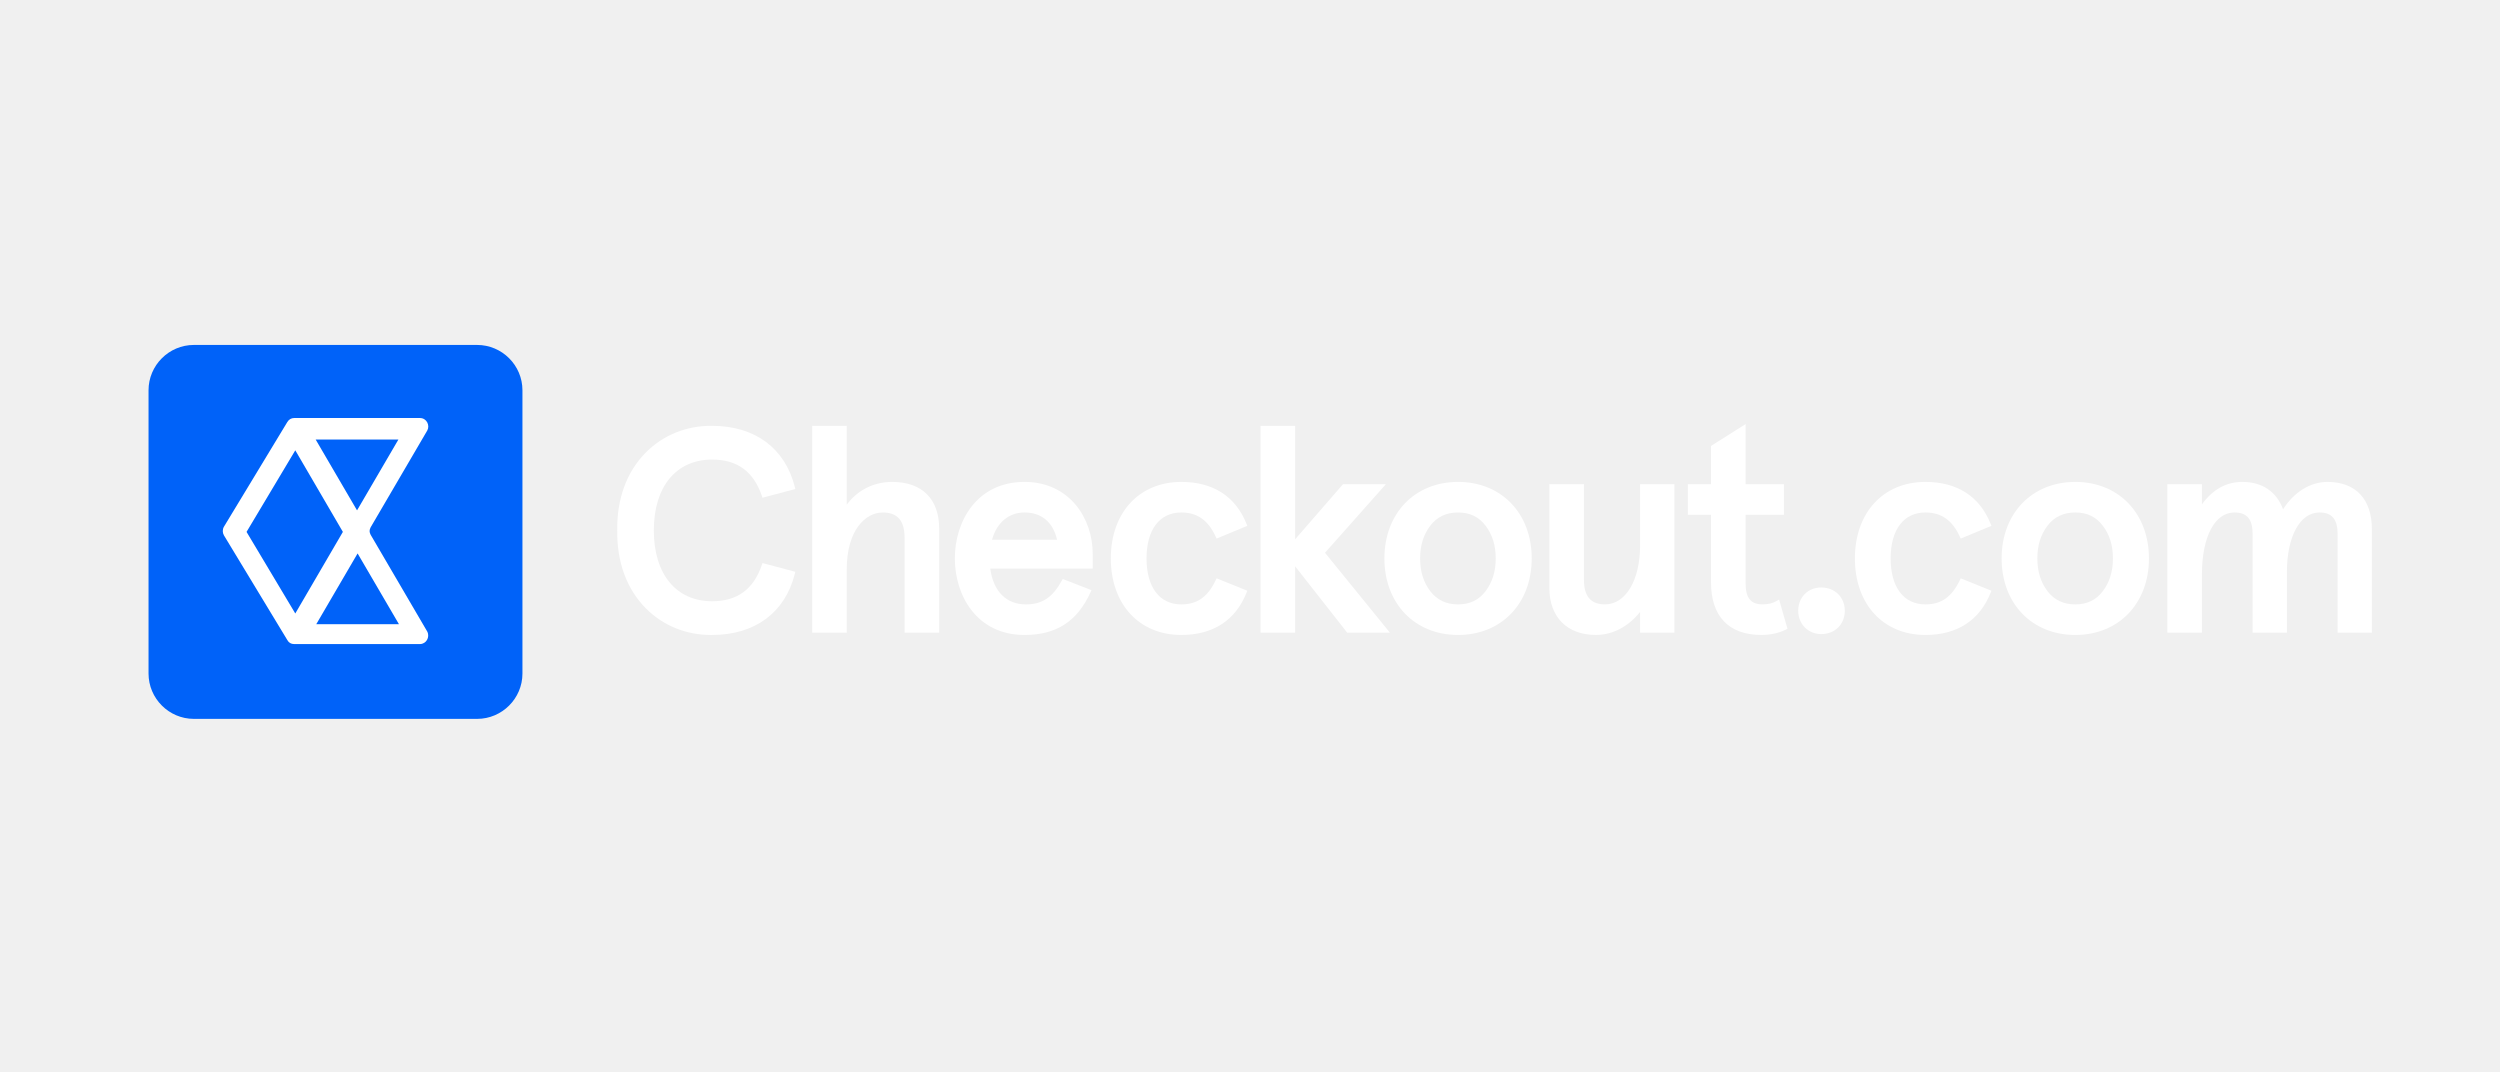
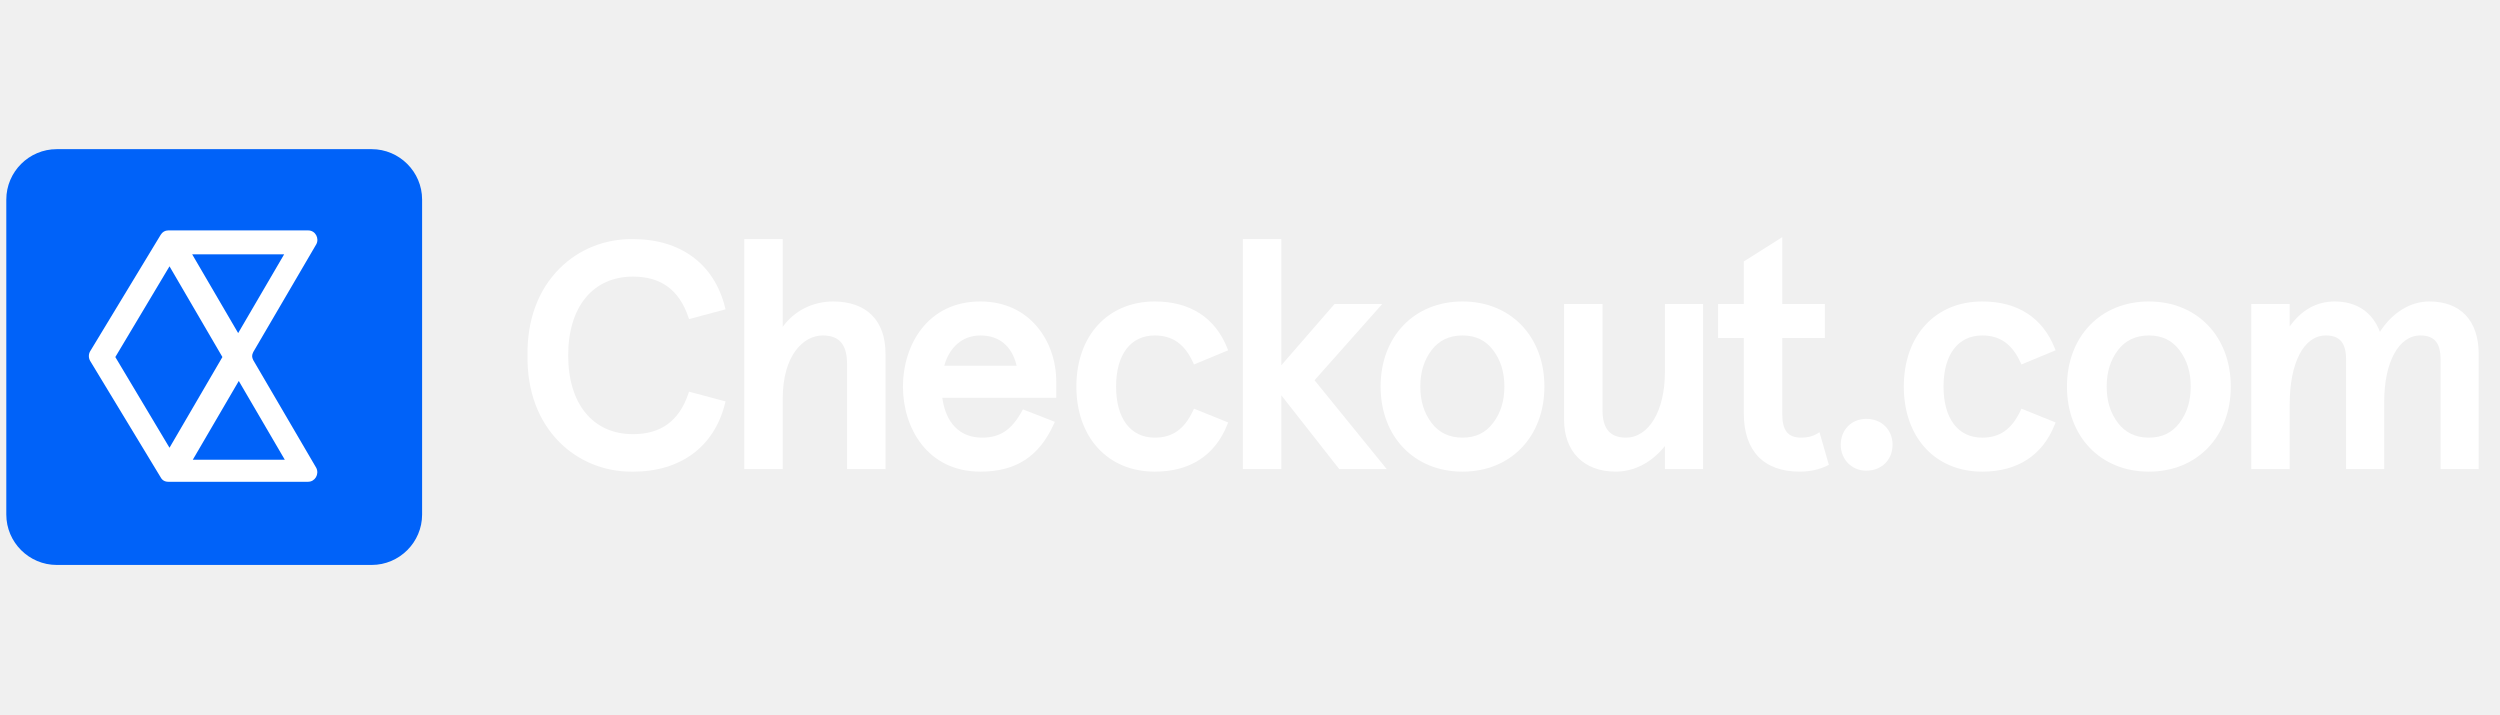
- <svg xmlns="http://www.w3.org/2000/svg" width="140" height="60" viewBox="0 0 140 60" fill="none">
-   <mask id="mask0_1606_6104" style="mask-type:luminance" maskUnits="userSpaceOnUse" x="8" y="19" width="125" height="22">
-     <path d="M133 19H8V40.574H133V19Z" fill="white" />
+ <svg xmlns="http://www.w3.org/2000/svg" width="140" height="40" viewBox="0 0 140 40" fill="none">
+   <mask id="mask0_1689_14009" style="mask-type:luminance" maskUnits="userSpaceOnUse" x="0" y="8" width="139" height="24">
+     <path d="M139 8H0V31.99H139V8Z" fill="white" />
  </mask>
-   <g mask="url(#mask0_1606_6104)">
-     <mask id="mask1_1606_6104" style="mask-type:luminance" maskUnits="userSpaceOnUse" x="8" y="19" width="125" height="22">
-       <path d="M133 19H8V40.574H133V19Z" fill="white" />
+   <g mask="url(#mask0_1689_14009)">
+     <mask id="mask1_1689_14009" style="mask-type:luminance" maskUnits="userSpaceOnUse" x="0" y="8" width="139" height="24">
+       <path d="M139 8H0V31.99H139V8Z" fill="white" />
    </mask>
-     <g mask="url(#mask1_1606_6104)">
-       <path d="M26.719 19.317H10.856C9.46 19.317 8.318 20.459 8.318 21.855V37.718C8.318 39.114 9.46 40.257 10.856 40.257H26.719C28.115 40.257 29.257 39.114 29.257 37.718V21.855C29.257 20.459 28.115 19.317 26.719 19.317Z" fill="#0062F9" />
-       <path d="M20.755 29.945C20.68 29.793 20.675 29.694 20.755 29.532L23.928 24.107C24.087 23.822 23.896 23.409 23.515 23.409H16.472C16.314 23.409 16.179 23.487 16.092 23.631L12.538 29.5C12.454 29.646 12.457 29.832 12.538 29.976L16.092 35.846C16.17 35.99 16.3 36.068 16.472 36.068H23.515C23.864 36.068 24.087 35.687 23.928 35.37L20.755 29.945ZM22.31 24.615L19.994 28.581L17.678 24.615H22.31ZM13.807 29.786L16.536 25.218L19.201 29.786L16.536 34.355L13.807 29.786ZM17.71 34.957L20.026 30.992L22.342 34.957H17.71Z" fill="white" />
-       <path d="M39.876 25.736C41.285 25.736 42.197 26.401 42.664 27.77L42.699 27.875L44.539 27.384L44.51 27.27C43.962 25.095 42.273 23.848 39.877 23.847C38.467 23.828 37.148 24.357 36.177 25.329C35.099 26.409 34.542 27.921 34.565 29.701C34.542 31.484 35.099 32.997 36.177 34.076C37.133 35.034 38.422 35.559 39.812 35.559C39.833 35.559 39.855 35.559 39.876 35.558C42.273 35.558 43.962 34.311 44.51 32.135L44.539 32.022L42.699 31.53L42.664 31.635C42.197 33.004 41.285 33.67 39.876 33.67C37.864 33.67 36.614 32.15 36.614 29.703C36.614 27.256 37.864 25.736 39.876 25.736Z" fill="white" />
-       <path d="M49.959 26.987C48.925 26.987 48.002 27.458 47.418 28.264V23.847H45.482V35.429H47.418V31.881C47.418 29.695 48.461 28.7 49.43 28.7C50.267 28.7 50.657 29.155 50.657 30.135V35.429H52.594V29.606C52.594 27.942 51.634 26.987 49.959 26.987Z" fill="white" />
-       <path d="M57.372 26.987C54.692 26.987 53.471 29.209 53.471 31.273C53.471 33.336 54.692 35.558 57.372 35.558C59.154 35.558 60.329 34.797 61.07 33.165L61.121 33.05L59.513 32.422L59.463 32.513C58.942 33.46 58.36 33.846 57.452 33.846C56.349 33.846 55.626 33.117 55.455 31.84H61.192V31.016C61.192 29.014 59.88 26.987 57.372 26.987ZM57.372 28.699C58.325 28.699 58.968 29.239 59.197 30.224H55.553C55.819 29.266 56.49 28.699 57.372 28.699Z" fill="white" />
-       <path d="M68.082 32.487C67.636 33.427 67.041 33.846 66.154 33.846C64.934 33.846 64.206 32.884 64.206 31.273C64.206 29.661 64.934 28.699 66.154 28.699C67.045 28.699 67.657 29.13 68.081 30.056L68.129 30.16L69.849 29.447L69.806 29.338C69.194 27.8 67.931 26.987 66.154 26.987C63.792 26.987 62.206 28.709 62.206 31.273C62.206 33.836 63.792 35.558 66.154 35.558C67.927 35.558 69.19 34.739 69.806 33.191L69.85 33.081L68.13 32.386L68.082 32.487Z" fill="white" />
-       <path d="M77.609 27.116H75.207L72.527 30.201V23.847H70.591V35.429H72.527V31.713L75.443 35.429H77.835L74.199 30.955L77.609 27.116Z" fill="white" />
-       <path d="M81.651 26.987C79.223 26.987 77.527 28.75 77.527 31.273C77.527 33.795 79.223 35.558 81.651 35.558C84.08 35.558 85.776 33.795 85.776 31.273C85.776 28.75 84.08 26.987 81.651 26.987ZM83.191 33.107C82.815 33.604 82.311 33.846 81.651 33.846C80.99 33.846 80.467 33.597 80.096 33.107C79.713 32.603 79.527 32.002 79.527 31.273C79.527 30.543 79.713 29.942 80.096 29.438C80.467 28.948 80.99 28.699 81.651 28.699C82.311 28.699 82.815 28.941 83.191 29.438C83.574 29.942 83.76 30.543 83.76 31.273C83.76 32.002 83.574 32.603 83.191 33.107Z" fill="white" />
-       <path d="M91.845 30.551C91.845 32.491 91.037 33.845 89.881 33.845C89.087 33.845 88.702 33.397 88.702 32.474V27.115H86.765V32.939C86.765 34.554 87.763 35.557 89.368 35.557C90.304 35.557 91.19 35.091 91.845 34.267V35.429H93.765V27.115H91.845V30.551Z" fill="white" />
-       <path d="M99.497 33.653C99.285 33.78 99.02 33.845 98.709 33.845C98.04 33.845 97.754 33.488 97.754 32.65V28.827H99.901V27.115H97.754V23.749L95.817 24.973V27.115H94.52V28.827H95.817V32.618C95.817 34.513 96.816 35.557 98.628 35.557C99.147 35.557 99.612 35.456 100.012 35.256L100.1 35.212L99.63 33.574L99.497 33.653Z" fill="white" />
-       <path d="M101.988 32.899C101.242 32.899 100.7 33.448 100.7 34.204C100.7 34.948 101.254 35.509 101.988 35.509C102.754 35.509 103.309 34.96 103.309 34.204C103.309 33.448 102.754 32.899 101.988 32.899Z" fill="white" />
-       <path d="M109.752 32.487C109.305 33.427 108.711 33.846 107.824 33.846C106.604 33.846 105.876 32.884 105.876 31.273C105.876 29.661 106.604 28.699 107.824 28.699C108.715 28.699 109.327 29.13 109.751 30.056L109.799 30.16L111.519 29.447L111.475 29.338C110.864 27.8 109.601 26.987 107.824 26.987C105.462 26.987 103.875 28.709 103.875 31.273C103.875 33.836 105.462 35.558 107.824 35.558C109.597 35.558 110.86 34.739 111.475 33.191L111.519 33.081L109.8 32.386L109.752 32.487Z" fill="white" />
-       <path d="M116.216 26.987C113.788 26.987 112.091 28.75 112.091 31.273C112.091 33.795 113.788 35.558 116.216 35.558C118.645 35.558 120.341 33.795 120.341 31.273C120.341 28.75 118.645 26.987 116.216 26.987ZM117.756 33.107C117.38 33.604 116.876 33.846 116.216 33.846C115.555 33.846 115.032 33.597 114.661 33.107C114.278 32.603 114.092 32.002 114.092 31.273C114.092 30.543 114.278 29.942 114.661 29.438C115.032 28.948 115.555 28.699 116.216 28.699C116.876 28.699 117.38 28.941 117.756 29.438C118.139 29.942 118.324 30.543 118.324 31.273C118.324 32.002 118.139 32.603 117.756 33.107Z" fill="white" />
-       <path d="M130.336 26.987C129.379 26.987 128.466 27.555 127.852 28.519C127.481 27.529 126.682 26.987 125.577 26.987C124.669 26.987 123.908 27.41 123.309 28.245V27.116H121.372V35.429H123.309V32.17C123.309 30.062 124.022 28.699 125.128 28.699C125.833 28.699 126.147 29.073 126.147 29.91V35.429H128.067V32.041C128.067 30.043 128.799 28.699 129.887 28.699C130.591 28.699 130.906 29.073 130.906 29.91V35.429H132.826V29.638C132.826 27.954 131.918 26.987 130.336 26.987Z" fill="white" />
+     <g mask="url(#mask1_1689_14009)">
+       <path d="M20.815 8.353H3.176C1.623 8.353 0.353 9.623 0.353 11.175V28.815C0.353 30.367 1.623 31.637 3.176 31.637H20.815C22.367 31.637 23.638 30.367 23.638 28.815V11.175C23.638 9.623 22.367 8.353 20.815 8.353Z" fill="#0062F9" />
+       <path d="M14.184 20.17C14.1 20.001 14.095 19.891 14.184 19.712L17.712 13.679C17.888 13.361 17.676 12.903 17.253 12.903H9.421C9.245 12.903 9.095 12.989 8.998 13.15L5.046 19.676C4.952 19.838 4.956 20.045 5.046 20.206L8.998 26.732C9.085 26.893 9.229 26.979 9.421 26.979H17.253C17.641 26.979 17.888 26.556 17.712 26.203L14.184 20.17ZM15.912 14.243L13.337 18.653L10.762 14.243H15.912ZM6.458 19.994L9.492 14.914L12.455 19.994L9.492 25.074L6.458 19.994ZM10.797 25.744L13.372 21.334L15.948 25.744H10.797Z" fill="white" />
+       <path d="M35.446 15.49C37.013 15.49 38.027 16.23 38.546 17.752L38.586 17.869L40.631 17.323L40.599 17.196C39.99 14.778 38.112 13.39 35.447 13.39C33.879 13.369 32.412 13.957 31.333 15.038C30.134 16.238 29.514 17.921 29.54 19.899C29.514 21.882 30.134 23.564 31.333 24.765C32.396 25.829 33.829 26.413 35.374 26.413C35.398 26.413 35.422 26.413 35.446 26.413C38.111 26.413 39.99 25.025 40.599 22.606L40.631 22.48L38.586 21.933L38.546 22.05C38.027 23.573 37.013 24.313 35.446 24.313C33.208 24.313 31.818 22.622 31.818 19.901C31.818 17.18 33.208 15.49 35.446 15.49Z" fill="white" />
+       <path d="M46.658 16.882C45.509 16.882 44.482 17.405 43.833 18.302V13.389H41.68V26.269H43.833V22.324C43.833 19.893 44.993 18.786 46.07 18.786C47.001 18.786 47.435 19.293 47.435 20.382V26.269H49.588V19.794C49.588 17.943 48.52 16.882 46.658 16.882Z" fill="white" />
+       <path d="M54.902 16.882C51.922 16.882 50.564 19.352 50.564 21.647C50.564 23.942 51.922 26.412 54.902 26.412C56.883 26.412 58.19 25.567 59.013 23.751L59.071 23.624L57.283 22.925L57.227 23.026C56.648 24.079 56 24.508 54.99 24.508C53.764 24.508 52.961 23.698 52.77 22.278H59.15V21.362C59.15 19.135 57.691 16.882 54.902 16.882ZM54.902 18.786C55.961 18.786 56.676 19.386 56.931 20.481H52.879C53.174 19.416 53.92 18.786 54.902 18.786Z" fill="white" />
+       <path d="M66.811 22.998C66.315 24.043 65.654 24.508 64.668 24.508C63.311 24.508 62.501 23.439 62.501 21.647C62.501 19.855 63.311 18.786 64.668 18.786C65.659 18.786 66.339 19.265 66.81 20.294L66.863 20.41L68.776 19.617L68.728 19.495C68.048 17.786 66.644 16.882 64.668 16.882C62.041 16.882 60.277 18.797 60.277 21.647C60.277 24.497 62.041 26.412 64.668 26.412C66.639 26.412 68.043 25.502 68.728 23.781L68.777 23.658L66.864 22.885L66.811 22.998Z" fill="white" />
+       <path d="M77.405 17.024H74.734L71.754 20.455V13.389H69.601V26.269H71.754V22.137L74.997 26.269H77.656L73.614 21.294L77.405 17.024Z" fill="white" />
+       <path d="M81.9 16.882C79.2 16.882 77.314 18.842 77.314 21.647C77.314 24.452 79.2 26.412 81.9 26.412C84.601 26.412 86.487 24.452 86.487 21.647C86.487 18.842 84.601 16.882 81.9 16.882ZM83.612 23.687C83.194 24.24 82.634 24.508 81.9 24.508C81.165 24.508 80.583 24.232 80.17 23.687C79.745 23.126 79.538 22.459 79.538 21.647C79.538 20.836 79.745 20.168 80.17 19.606C80.583 19.062 81.165 18.786 81.9 18.786C82.634 18.786 83.194 19.054 83.612 19.606C84.038 20.168 84.245 20.836 84.245 21.647C84.245 22.459 84.038 23.126 83.612 23.687Z" fill="white" />
+       <path d="M93.235 20.844C93.235 23.001 92.337 24.507 91.051 24.507C90.169 24.507 89.741 24.009 89.741 22.983V17.024H87.587V23.499C87.587 25.295 88.696 26.411 90.481 26.411C91.522 26.411 92.507 25.893 93.235 24.976V26.269H95.371V17.024H93.235V20.844Z" fill="white" />
+       <path d="M101.744 24.295C101.509 24.436 101.214 24.508 100.868 24.508C100.124 24.508 99.806 24.11 99.806 23.179V18.928H102.194V17.024H99.806V13.281L97.653 14.642V17.024H96.21V18.928H97.653V23.143C97.653 25.251 98.763 26.411 100.778 26.411C101.355 26.411 101.873 26.299 102.317 26.077L102.415 26.028L101.892 24.206L101.744 24.295Z" fill="white" />
+       <path d="M104.515 23.456C103.685 23.456 103.082 24.066 103.082 24.907C103.082 25.734 103.699 26.358 104.515 26.358C105.367 26.358 105.984 25.747 105.984 24.907C105.984 24.066 105.367 23.456 104.515 23.456Z" fill="white" />
+       <path d="M113.148 22.998C112.652 24.043 111.99 24.508 111.004 24.508C109.648 24.508 108.838 23.439 108.838 21.647C108.838 19.855 109.648 18.786 111.004 18.786C111.995 18.786 112.676 19.265 113.147 20.294L113.2 20.41L115.113 19.617L115.064 19.495C114.385 17.786 112.98 16.882 111.004 16.882C108.377 16.882 106.613 18.797 106.613 21.647C106.613 24.497 108.377 26.412 111.004 26.412C112.976 26.412 114.38 25.502 115.064 23.781L115.113 23.658L113.201 22.885L113.148 22.998Z" fill="white" />
+       <path d="M120.337 16.882C117.636 16.882 115.75 18.842 115.75 21.647C115.75 24.452 117.636 26.412 120.337 26.412C123.037 26.412 124.924 24.452 124.924 21.647C124.924 18.842 123.037 16.882 120.337 16.882ZM122.049 23.687C121.63 24.24 121.07 24.508 120.337 24.508C119.601 24.508 119.02 24.232 118.607 23.687C118.181 23.126 117.974 22.459 117.974 21.647C117.974 20.836 118.181 20.168 118.607 19.606C119.02 19.062 119.601 18.786 120.337 18.786C121.07 18.786 121.63 19.054 122.049 19.606C122.474 20.168 122.681 20.836 122.681 21.647C122.681 22.459 122.474 23.126 122.049 23.687Z" fill="white" />
+       <path d="M136.037 16.882C134.974 16.882 133.958 17.513 133.275 18.585C132.863 17.484 131.974 16.882 130.746 16.882C129.736 16.882 128.89 17.352 128.223 18.28V17.024H126.07V26.269H128.223V22.645C128.223 20.301 129.017 18.786 130.247 18.786C131.03 18.786 131.38 19.201 131.38 20.133V26.269H133.515V22.502C133.515 20.279 134.328 18.786 135.539 18.786C136.322 18.786 136.672 19.201 136.672 20.133V26.269H138.807V19.83C138.807 17.956 137.797 16.882 136.037 16.882Z" fill="white" />
    </g>
  </g>
</svg>
